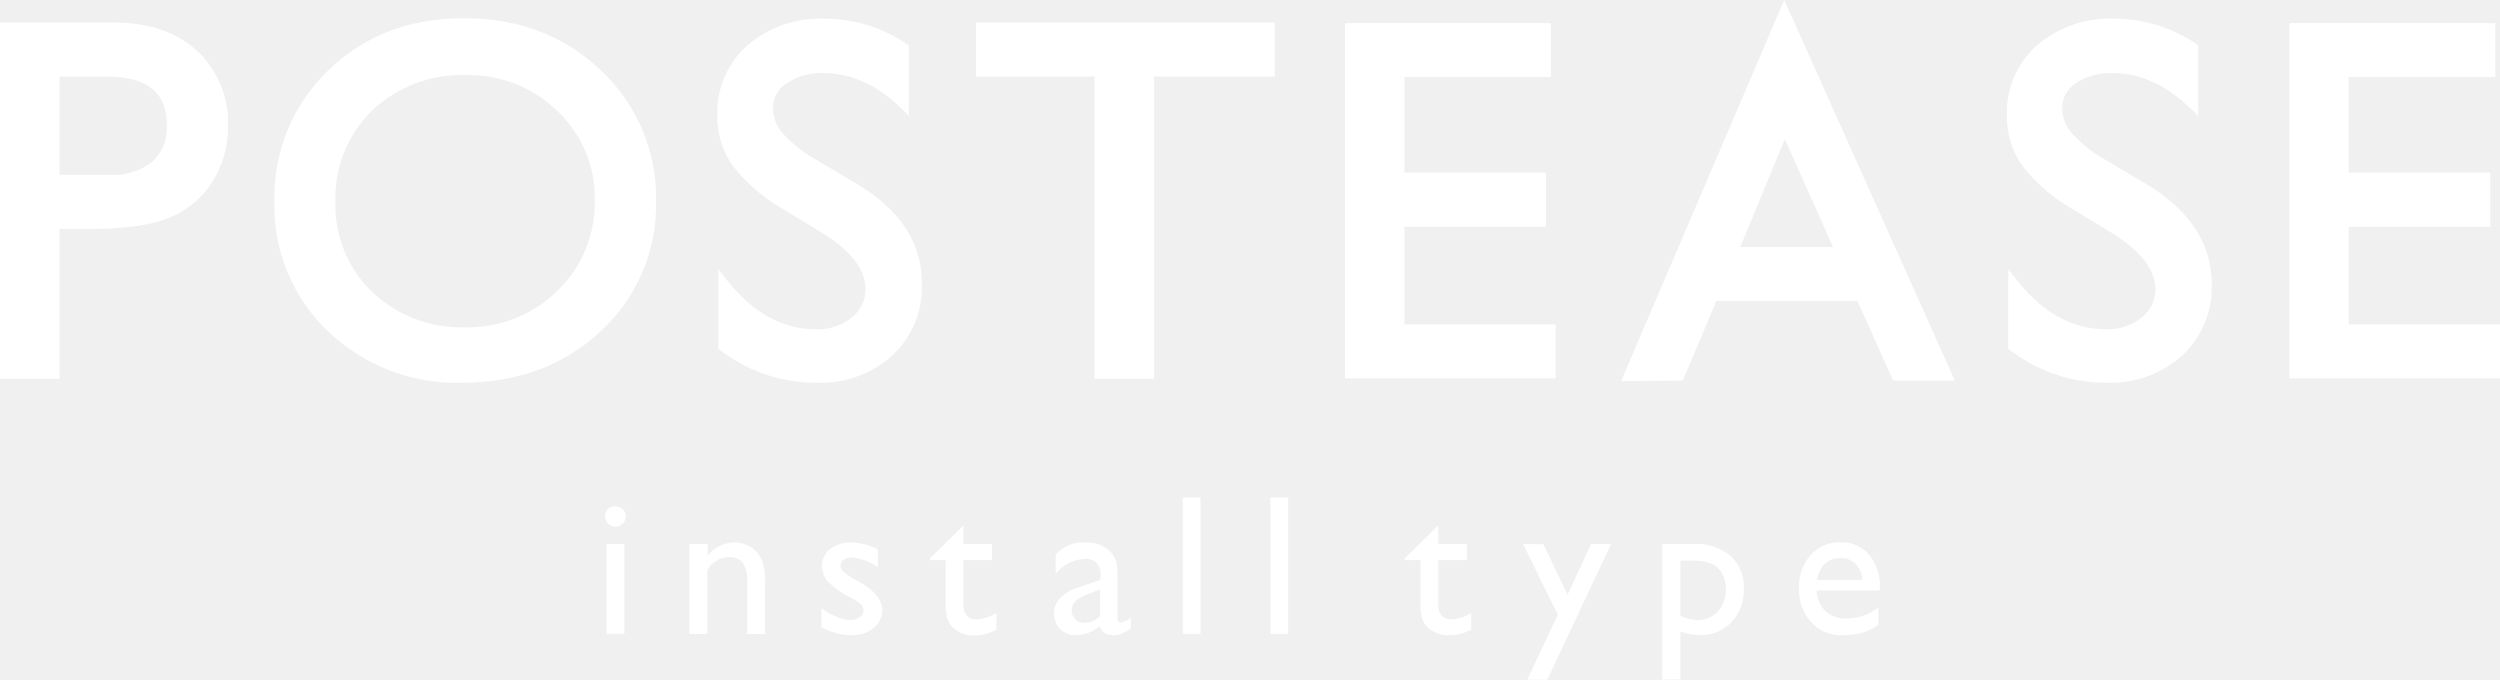
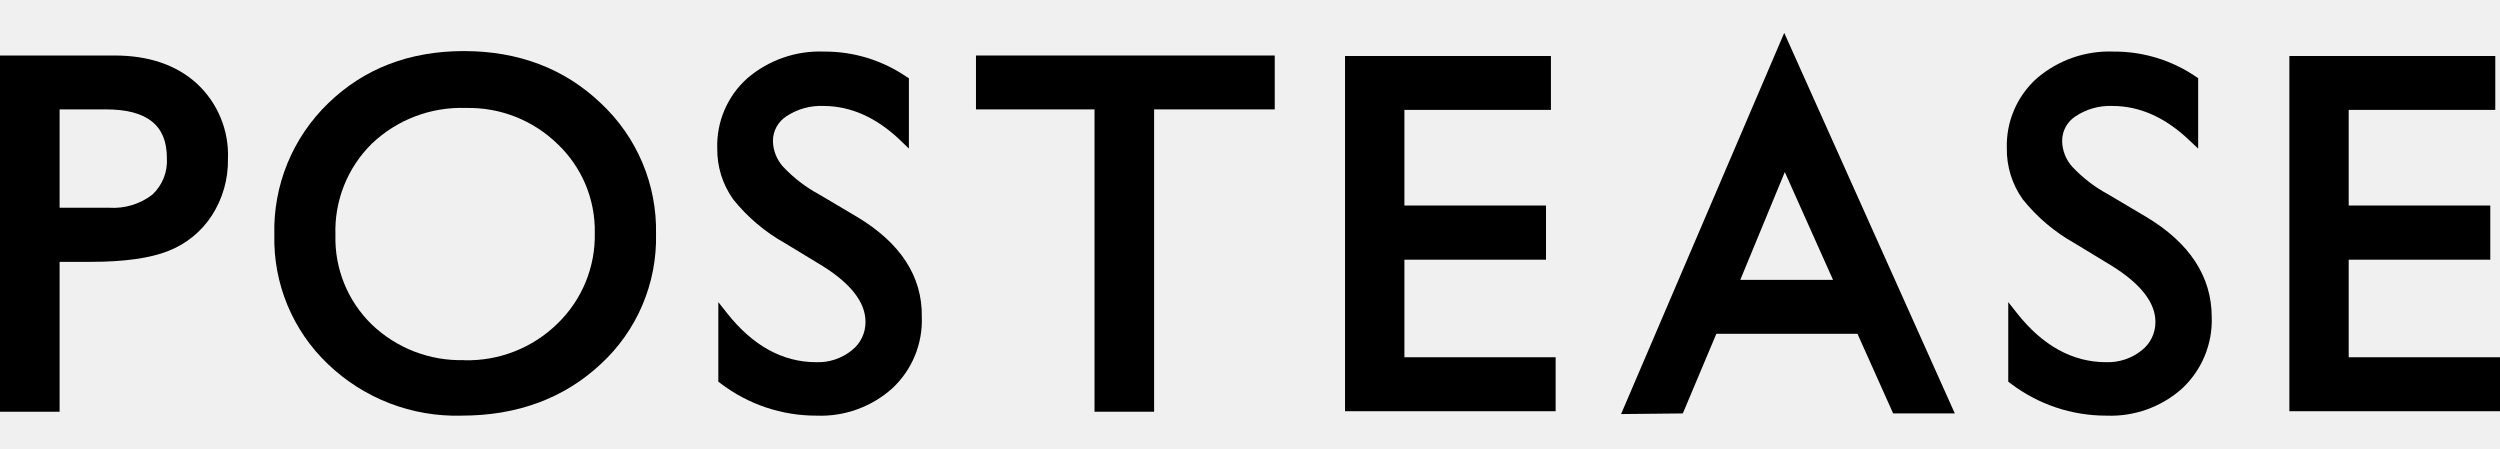
- <svg xmlns="http://www.w3.org/2000/svg" viewBox="0 0 350.29 95.22">
-   <defs>
-     <style>.cls-1{fill:#fff;}</style>
-   </defs>
-   <g id="レイヤー_2" data-name="レイヤー 2">
+ <svg xmlns="http://www.w3.org/2000/svg" version="1.1" id="レイヤー_1" x="0px" y="0px" width="841.891px" height="151px" viewBox="0 172.14 841.891 151" enable-background="new 0 172.14 841.891 151" xml:space="preserve">
+   <g id="レイヤー_2">
    <g id="RGB">
-       <path class="cls-1" d="M16.06,3.17H0V53.08H8.35v-21H12.8c4.64,0,8.28-.52,10.8-1.53a12.79,12.79,0,0,0,6.11-5,14.14,14.14,0,0,0,2.23-7.86A13.63,13.63,0,0,0,27.58,7.1C24.71,4.49,20.84,3.17,16.06,3.17Zm5.27,19.51a9,9,0,0,1-6.07,1.82H8.35V10.72h6.49c5.75,0,8.54,2.22,8.54,6.77A6.45,6.45,0,0,1,21.33,22.68Z" />
-       <path class="cls-1" d="M84.18,9.85C79.1,5,72.64,2.55,65,2.55S51,5,46,9.85a24.71,24.71,0,0,0-7.56,18.46,24.18,24.18,0,0,0,7.51,18.1,26,26,0,0,0,18.73,7.22c7.79,0,14.35-2.42,19.48-7.21a24,24,0,0,0,7.76-18.24A24.35,24.35,0,0,0,84.18,9.85Zm-19.1,36a18,18,0,0,1-13-5A16.84,16.84,0,0,1,47,28.31,17.13,17.13,0,0,1,52.1,15.52a18.2,18.2,0,0,1,13.19-5,17.81,17.81,0,0,1,12.84,5.06A16.72,16.72,0,0,1,83.34,28a17.16,17.16,0,0,1-5.21,12.72A18,18,0,0,1,65.08,45.87Z" />
-       <path class="cls-1" d="M120.05,25.76l-5.3-3.14a19.83,19.83,0,0,1-5-3.84,5.51,5.51,0,0,1-1.45-3.63,4.1,4.1,0,0,1,1.9-3.47,8.69,8.69,0,0,1,5.18-1.44c3.82,0,7.46,1.63,10.8,4.84l1.17,1.13V6.35L127,6.14a20.26,20.26,0,0,0-11.52-3.52,15.58,15.58,0,0,0-10.78,3.75,12.63,12.63,0,0,0-4.2,9.8,12,12,0,0,0,2.23,7.15A24.82,24.82,0,0,0,110,29.47l5.27,3.2c4,2.5,6,5.13,6,7.81a5,5,0,0,1-1.92,4,7.5,7.5,0,0,1-5,1.66c-4.68,0-8.88-2.31-12.47-6.86l-1.23-1.56V48.87l.28.21a22.06,22.06,0,0,0,13.49,4.55,15,15,0,0,0,10.61-3.83,13,13,0,0,0,4.13-10C129.26,34.14,126.16,29.4,120.05,25.76Z" />
-       <polygon class="cls-1" points="136.75 10.72 153.36 10.72 153.36 53.08 161.71 53.08 161.71 10.72 178.61 10.72 178.61 3.17 136.75 3.17 136.75 10.72" />
-       <polygon class="cls-1" points="196.78 31.78 216.62 31.78 216.62 24.19 196.78 24.19 196.78 10.79 217.31 10.79 217.31 3.24 188.46 3.24 188.46 53.01 217.97 53.01 217.97 45.45 196.78 45.45 196.78 31.78" />
-       <path class="cls-1" d="M250,0,227.14,53.41l8.65-.09,4.7-11.16h19.77l5,11.16,8.64,0Zm6.84,34.61h-13l6.24-15.11Z" />
-       <path class="cls-1" d="M300.68,25.76l-5.3-3.14a19.83,19.83,0,0,1-5-3.84,5.5,5.5,0,0,1-1.44-3.63,4.09,4.09,0,0,1,1.89-3.47A8.7,8.7,0,0,1,296,10.24c3.82,0,7.45,1.63,10.79,4.84L308,16.21V6.35l-.31-.21a20.26,20.26,0,0,0-11.52-3.52,15.58,15.58,0,0,0-10.78,3.75,12.63,12.63,0,0,0-4.2,9.8,12,12,0,0,0,2.23,7.15,24.82,24.82,0,0,0,7.26,6.15l5.27,3.2c4,2.5,6.06,5.13,6.06,7.81a5,5,0,0,1-1.92,4,7.55,7.55,0,0,1-5,1.66c-4.68,0-8.88-2.31-12.47-6.86l-1.23-1.56V48.87l.28.21a22.06,22.06,0,0,0,13.49,4.55,15,15,0,0,0,10.62-3.83,13.07,13.07,0,0,0,4.12-10C309.89,34.14,306.79,29.4,300.68,25.76Z" />
-       <polygon class="cls-1" points="329.09 45.45 329.09 31.78 348.93 31.78 348.93 24.19 329.09 24.19 329.09 10.79 349.63 10.79 349.63 3.24 320.78 3.24 320.78 53.01 350.29 53.01 350.29 45.45 329.09 45.45" />
-       <path class="cls-1" d="M86.21,70.94a1.46,1.46,0,0,1,1.05.42,1.36,1.36,0,0,1,.44,1,1.39,1.39,0,0,1-.44,1,1.44,1.44,0,0,1-1.05.44,1.37,1.37,0,0,1-1-.45,1.41,1.41,0,0,1,0-2.05A1.4,1.4,0,0,1,86.21,70.94ZM85,76.23h2.49V88.81H85Z" />
-       <path class="cls-1" d="M99.15,76.23v1.6A5,5,0,0,1,102.94,76a4.26,4.26,0,0,1,2.19.61,4,4,0,0,1,1.53,1.67,7.82,7.82,0,0,1,.53,3.36v7.19H104.7V81.64a4.91,4.91,0,0,0-.58-2.75,2.27,2.27,0,0,0-2-.83,3.6,3.6,0,0,0-3,1.76v9H96.61V76.23Z" />
-       <path class="cls-1" d="M115.09,87.9V85.23a11.16,11.16,0,0,0,2.15,1.19,5,5,0,0,0,1.85.46,2.35,2.35,0,0,0,1.34-.38,1.09,1.09,0,0,0,.56-.92,1.24,1.24,0,0,0-.36-.91,8.18,8.18,0,0,0-1.56-1,11.09,11.09,0,0,1-3.15-2.29,3.3,3.3,0,0,1-.75-2.08,2.91,2.91,0,0,1,1.13-2.36,4.46,4.46,0,0,1,2.9-.92A8,8,0,0,1,123,77v2.46a7.61,7.61,0,0,0-3.62-1.34,2,2,0,0,0-1.17.31,1,1,0,0,0-.45.82,1.16,1.16,0,0,0,.41.83,7.49,7.49,0,0,0,1.41,1l.89.5q3.15,1.78,3.15,3.94A3.14,3.14,0,0,1,122.4,88a4.72,4.72,0,0,1-3.11,1,7.56,7.56,0,0,1-2-.24A13.46,13.46,0,0,1,115.09,87.9Z" />
-       <path class="cls-1" d="M130.31,78.23l4.68-4.6v2.6h4v2.24h-4v6.16c0,1.43.6,2.15,1.79,2.15a5.49,5.49,0,0,0,2.83-.89v2.33a6.27,6.27,0,0,1-3.13.81,4.15,4.15,0,0,1-2.84-1,2.7,2.7,0,0,1-.59-.68,3.33,3.33,0,0,1-.39-1,10.69,10.69,0,0,1-.16-2.32V78.47h-2.19Z" />
-       <path class="cls-1" d="M156.58,81.25v5.34c0,.43.15.64.44.64a3,3,0,0,0,1.41-.67v1.52a7.94,7.94,0,0,1-1.36.75A3,3,0,0,1,156,89q-1.6,0-1.89-1.26A5.42,5.42,0,0,1,150.73,89a3,3,0,0,1-2.19-.87,3,3,0,0,1-.87-2.18,3.09,3.09,0,0,1,.85-2.13A5.78,5.78,0,0,1,151,82.34l3.19-1.09v-.67a2,2,0,0,0-2.27-2.27,5.48,5.48,0,0,0-4,2.1V77.69A5.17,5.17,0,0,1,152.07,76a4.82,4.82,0,0,1,3.27,1.07,3.45,3.45,0,0,1,.74.91,3.1,3.1,0,0,1,.41,1.13A16.7,16.7,0,0,1,156.58,81.25Zm-2.44,5.07V82.59l-1.67.64a5.69,5.69,0,0,0-1.8,1,1.84,1.84,0,0,0,0,2.55,1.78,1.78,0,0,0,1.3.49A3.13,3.13,0,0,0,154.14,86.32Z" />
-       <path class="cls-1" d="M165.73,69.71h2.48v19.1h-2.48Z" />
-       <path class="cls-1" d="M178,69.71h2.49v19.1H178Z" />
-       <path class="cls-1" d="M196.84,78.23l4.68-4.6v2.6h4v2.24h-4v6.16c0,1.43.6,2.15,1.79,2.15a5.49,5.49,0,0,0,2.83-.89v2.33A6.27,6.27,0,0,1,203,89a4.15,4.15,0,0,1-2.84-1,2.7,2.7,0,0,1-.59-.68,3.33,3.33,0,0,1-.39-1,10.69,10.69,0,0,1-.16-2.32V78.47h-2.19Z" />
-       <path class="cls-1" d="M222.93,76.23h2.8l-8.92,19H214l4.27-9.11-4.86-9.88h2.83l3.4,7.1Z" />
-       <path class="cls-1" d="M232.91,95.22v-19h4.36a7.5,7.5,0,0,1,5.21,1.67,5.93,5.93,0,0,1,1.86,4.66,6.41,6.41,0,0,1-1.75,4.65A6,6,0,0,1,238.12,89a7.82,7.82,0,0,1-2.67-.54v6.73Zm4.3-16.67h-1.76v7.74a5.26,5.26,0,0,0,2.41.59,3.69,3.69,0,0,0,2.85-1.22,4.46,4.46,0,0,0,1.12-3.13,4.39,4.39,0,0,0-.53-2.17A3.22,3.22,0,0,0,239.87,79,6.56,6.56,0,0,0,237.21,78.55Z" />
-       <path class="cls-1" d="M263.39,82.74h-8.84a4.1,4.1,0,0,0,1.21,2.87,4,4,0,0,0,2.88,1.06,7.51,7.51,0,0,0,4.54-1.53v2.44a8.45,8.45,0,0,1-2.28,1.09,9.45,9.45,0,0,1-2.65.33,6,6,0,0,1-3.36-.86,6.35,6.35,0,0,1-2.06-2.32,7.13,7.13,0,0,1-.77-3.37,6.68,6.68,0,0,1,1.63-4.67,5.42,5.42,0,0,1,4.22-1.8,5,5,0,0,1,4,1.75,7,7,0,0,1,1.49,4.69Zm-8.79-1.49h6.33A3.45,3.45,0,0,0,260,79a2.82,2.82,0,0,0-2.13-.81,3.06,3.06,0,0,0-2.19.81A4,4,0,0,0,254.6,81.25Z" />
+       <path d="M38.598,190.833H0v119.954h20.067v-50.472h10.695c11.152,0,19.9-1.25,25.957-3.677c6.04-2.357,11.18-6.563,14.685-12.019    c3.606-5.632,5.472-12.203,5.359-18.891c0.414-9.611-3.418-18.918-10.479-25.452C59.388,194.006,50.087,190.833,38.598,190.833z     M51.264,237.723c-4.172,3.179-9.355,4.731-14.589,4.374H20.068v-33.119h15.6c13.818,0,20.524,5.336,20.524,16.271    C56.526,229.939,54.714,234.528,51.264,237.723z" />
+       <path d="M202.319,206.887c-12.21-11.656-27.734-17.546-46.098-17.546s-33.646,5.89-45.665,17.546    c-12.021,11.577-18.616,27.682-18.169,44.366c-0.393,16.397,6.163,32.198,18.049,43.501    c12.078,11.579,28.293,17.829,45.017,17.354c18.723,0,34.488-5.815,46.818-17.329c12.242-11.243,19.04-27.221,18.65-43.838    C221.277,234.278,214.51,218.254,202.319,206.887z M156.414,293.41c-11.605,0.351-22.864-3.979-31.244-12.017    c-8.104-7.897-12.532-18.827-12.21-30.14c-0.394-11.51,4.053-22.658,12.258-30.739c8.521-8.104,19.948-12.437,31.701-12.018    c11.503-0.259,22.626,4.125,30.858,12.161c8.175,7.755,12.719,18.585,12.521,29.851c0.269,11.49-4.271,22.57-12.521,30.571    c-8.351,8.198-19.666,12.663-31.363,12.377V293.41z" />
+       <path d="M288.529,245.126l-12.737-7.547c-4.473-2.416-8.529-5.531-12.018-9.229c-2.188-2.386-3.429-5.488-3.484-8.726    c-0.009-3.379,1.716-6.526,4.565-8.34c3.681-2.439,8.039-3.652,12.45-3.461c9.181,0,17.929,3.917,25.957,11.633l2.813,2.716    v-23.697l-0.842-0.505c-8.157-5.563-17.813-8.513-27.688-8.46c-9.466-0.382-18.725,2.84-25.909,9.013    c-6.676,5.977-10.37,14.598-10.094,23.554c-0.093,6.153,1.785,12.175,5.358,17.186c4.815,6.009,10.749,11.026,17.474,14.78    l12.666,7.69c9.612,6.009,14.421,12.329,14.421,18.771c0.045,3.749-1.661,7.306-4.615,9.614c-3.392,2.739-7.66,4.156-12.017,3.989    c-11.248,0-21.344-5.552-29.972-16.487l-2.956-3.749v26.799l0.674,0.505c9.302,7.128,20.702,10.974,32.422,10.936    c9.374,0.366,18.521-2.936,25.5-9.205c6.644-6.188,10.267-14.962,9.927-24.034C310.665,265.266,303.214,253.874,288.529,245.126z" />
+       <polygon points="328.666,208.978 368.587,208.978 368.587,310.787 388.655,310.787 388.655,208.978 429.273,208.978     429.273,190.833 328.666,190.833   " />
+       <polygon points="472.943,259.594 520.627,259.594 520.627,241.352 472.943,241.352 472.943,209.146 522.284,209.146     522.284,191.001 452.946,191.001 452.946,310.619 523.87,310.619 523.87,292.449 472.943,292.449   " />
+       <path d="M600.852,183.214L545.909,311.58l20.79-0.216l11.296-26.822h47.517l12.017,26.822h20.767L600.852,183.214z     M617.292,266.396h-31.245l14.998-36.315L617.292,266.396z" />
+       <path d="M722.656,245.126l-12.737-7.547c-4.473-2.416-8.529-5.531-12.018-9.229c-2.183-2.389-3.414-5.491-3.461-8.726    c-0.019-3.376,1.696-6.523,4.542-8.34c3.674-2.435,8.022-3.646,12.426-3.461c9.182,0,17.905,3.917,25.934,11.633l2.907,2.716    v-23.697l-0.744-0.505c-8.158-5.563-17.813-8.513-27.688-8.46c-9.465-0.382-18.723,2.84-25.908,9.013    c-6.677,5.977-10.371,14.598-10.095,23.554c-0.093,6.153,1.786,12.175,5.359,17.186c4.81,6.006,10.733,11.024,17.448,14.78    l12.666,7.69c9.613,6.009,14.564,12.329,14.564,18.771c0.046,3.749-1.661,7.306-4.614,9.614    c-3.396,2.729-7.662,4.146-12.018,3.989c-11.248,0-21.342-5.552-29.97-16.487l-2.957-3.749v26.799l0.674,0.505    c9.301,7.128,20.702,10.974,32.422,10.936c9.382,0.372,18.539-2.93,25.522-9.205c6.616-6.206,10.228-14.969,9.902-24.034    C744.793,265.266,737.342,253.874,722.656,245.126z" />
+       <polygon points="790.937,292.449 790.937,259.594 838.62,259.594 838.62,241.352 790.937,241.352 790.937,209.146     840.303,209.146 840.303,191.001 770.966,191.001 770.966,310.619 841.89,310.619 841.89,292.449   " />
    </g>
  </g>
</svg>
